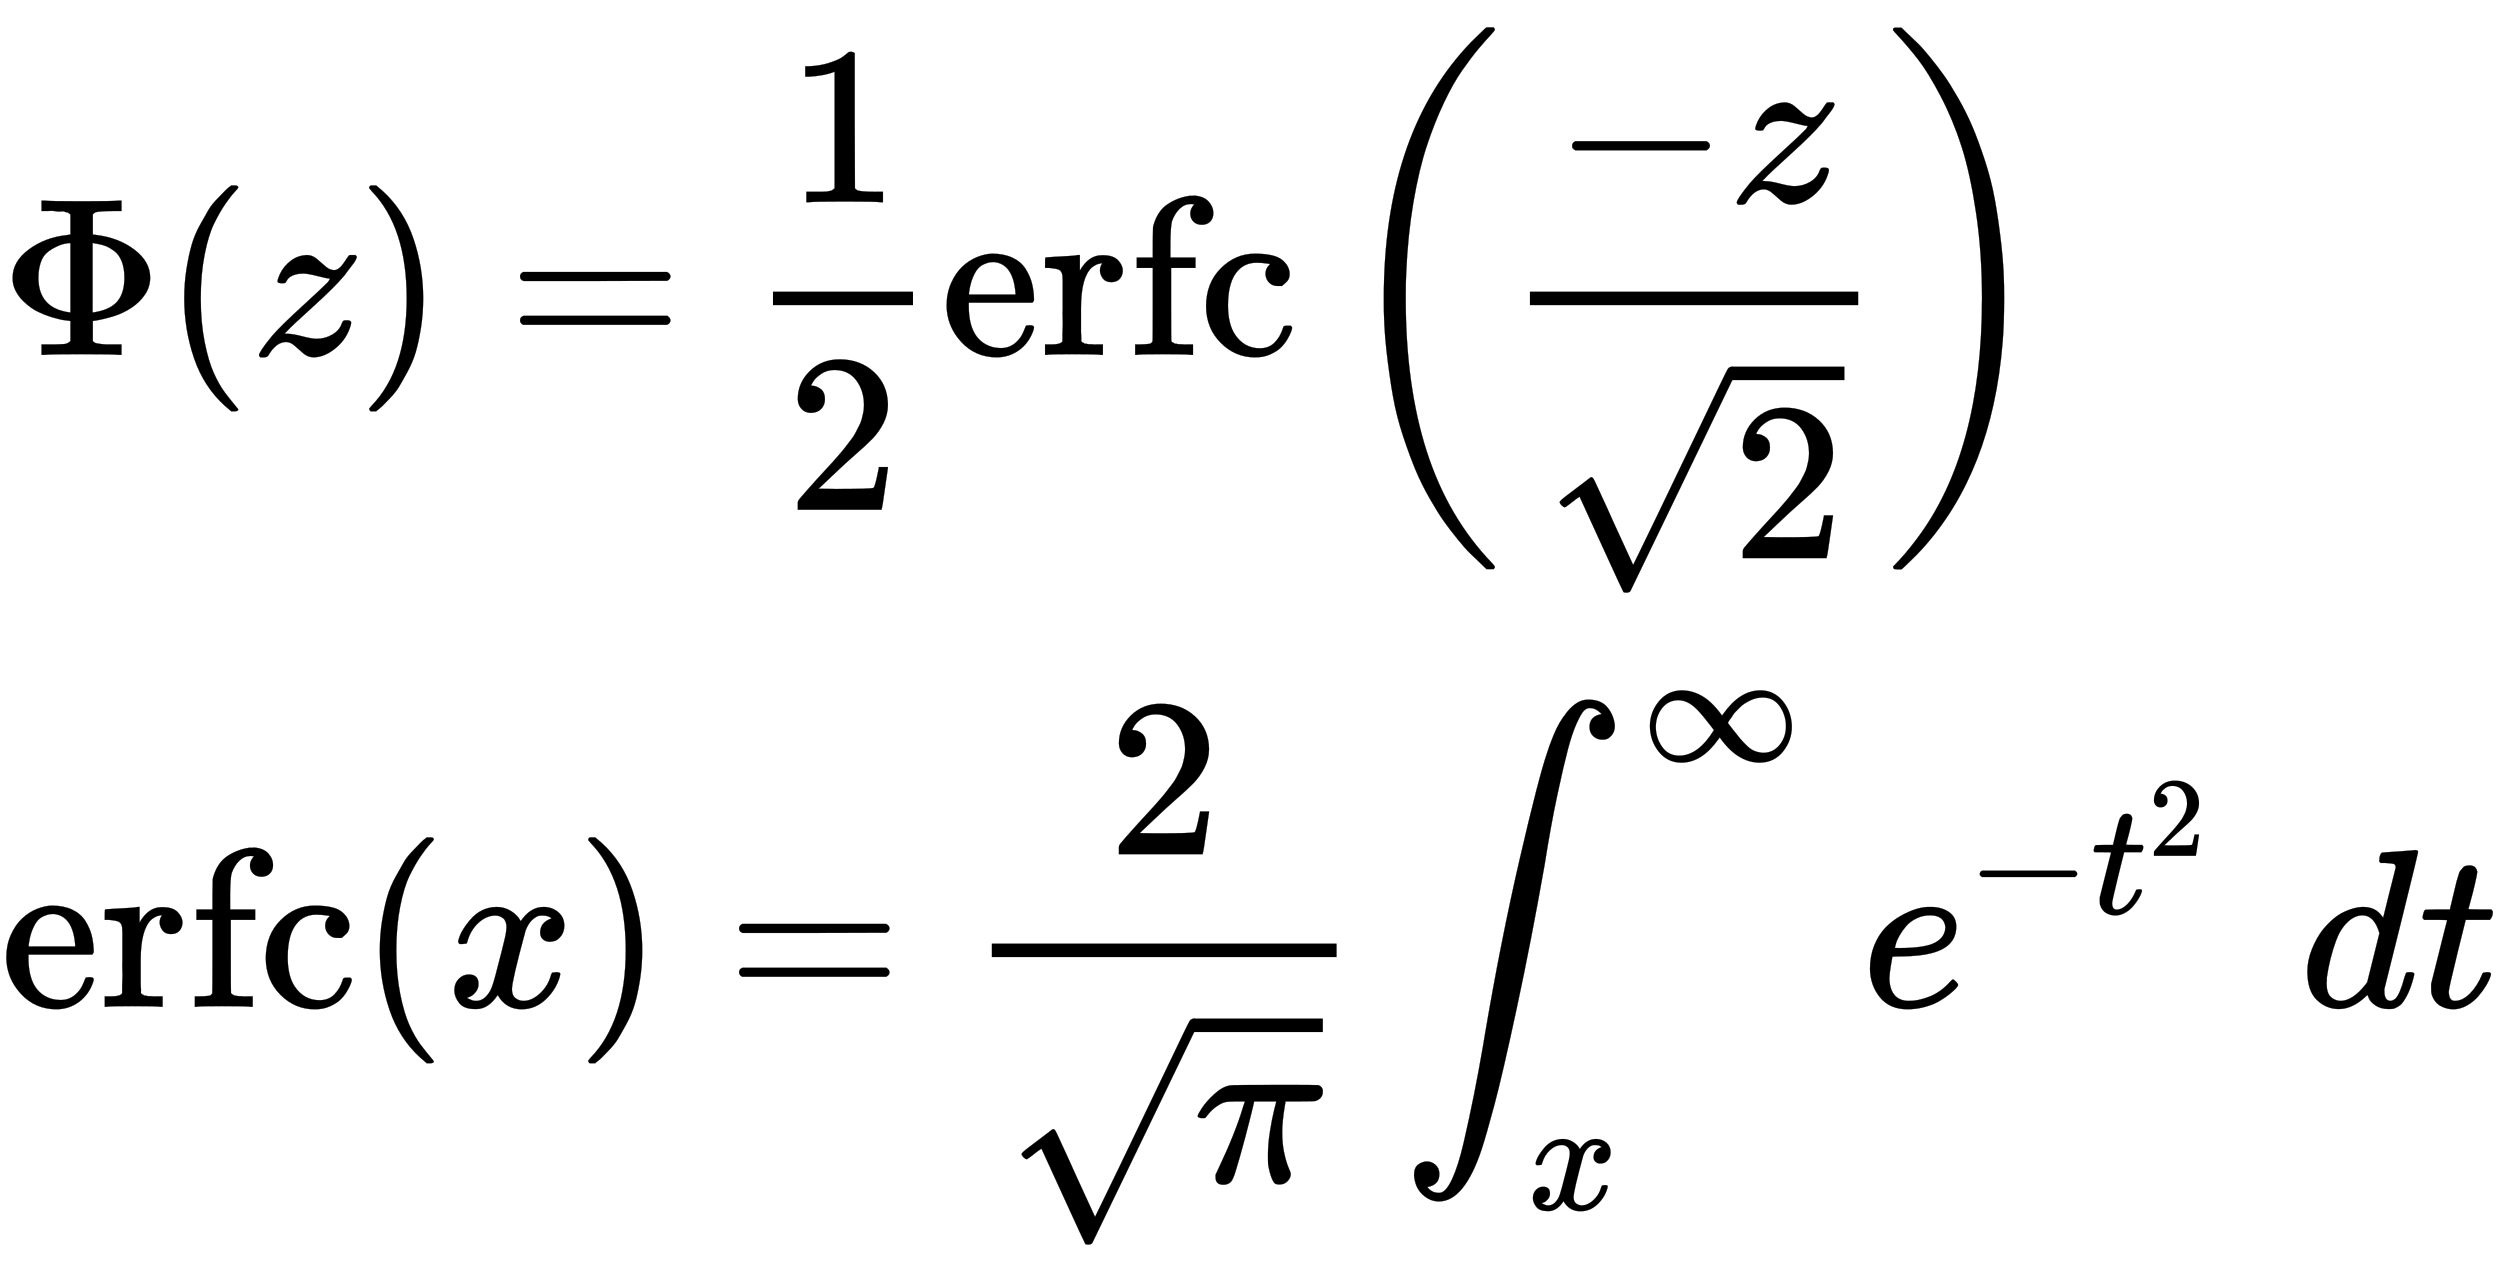
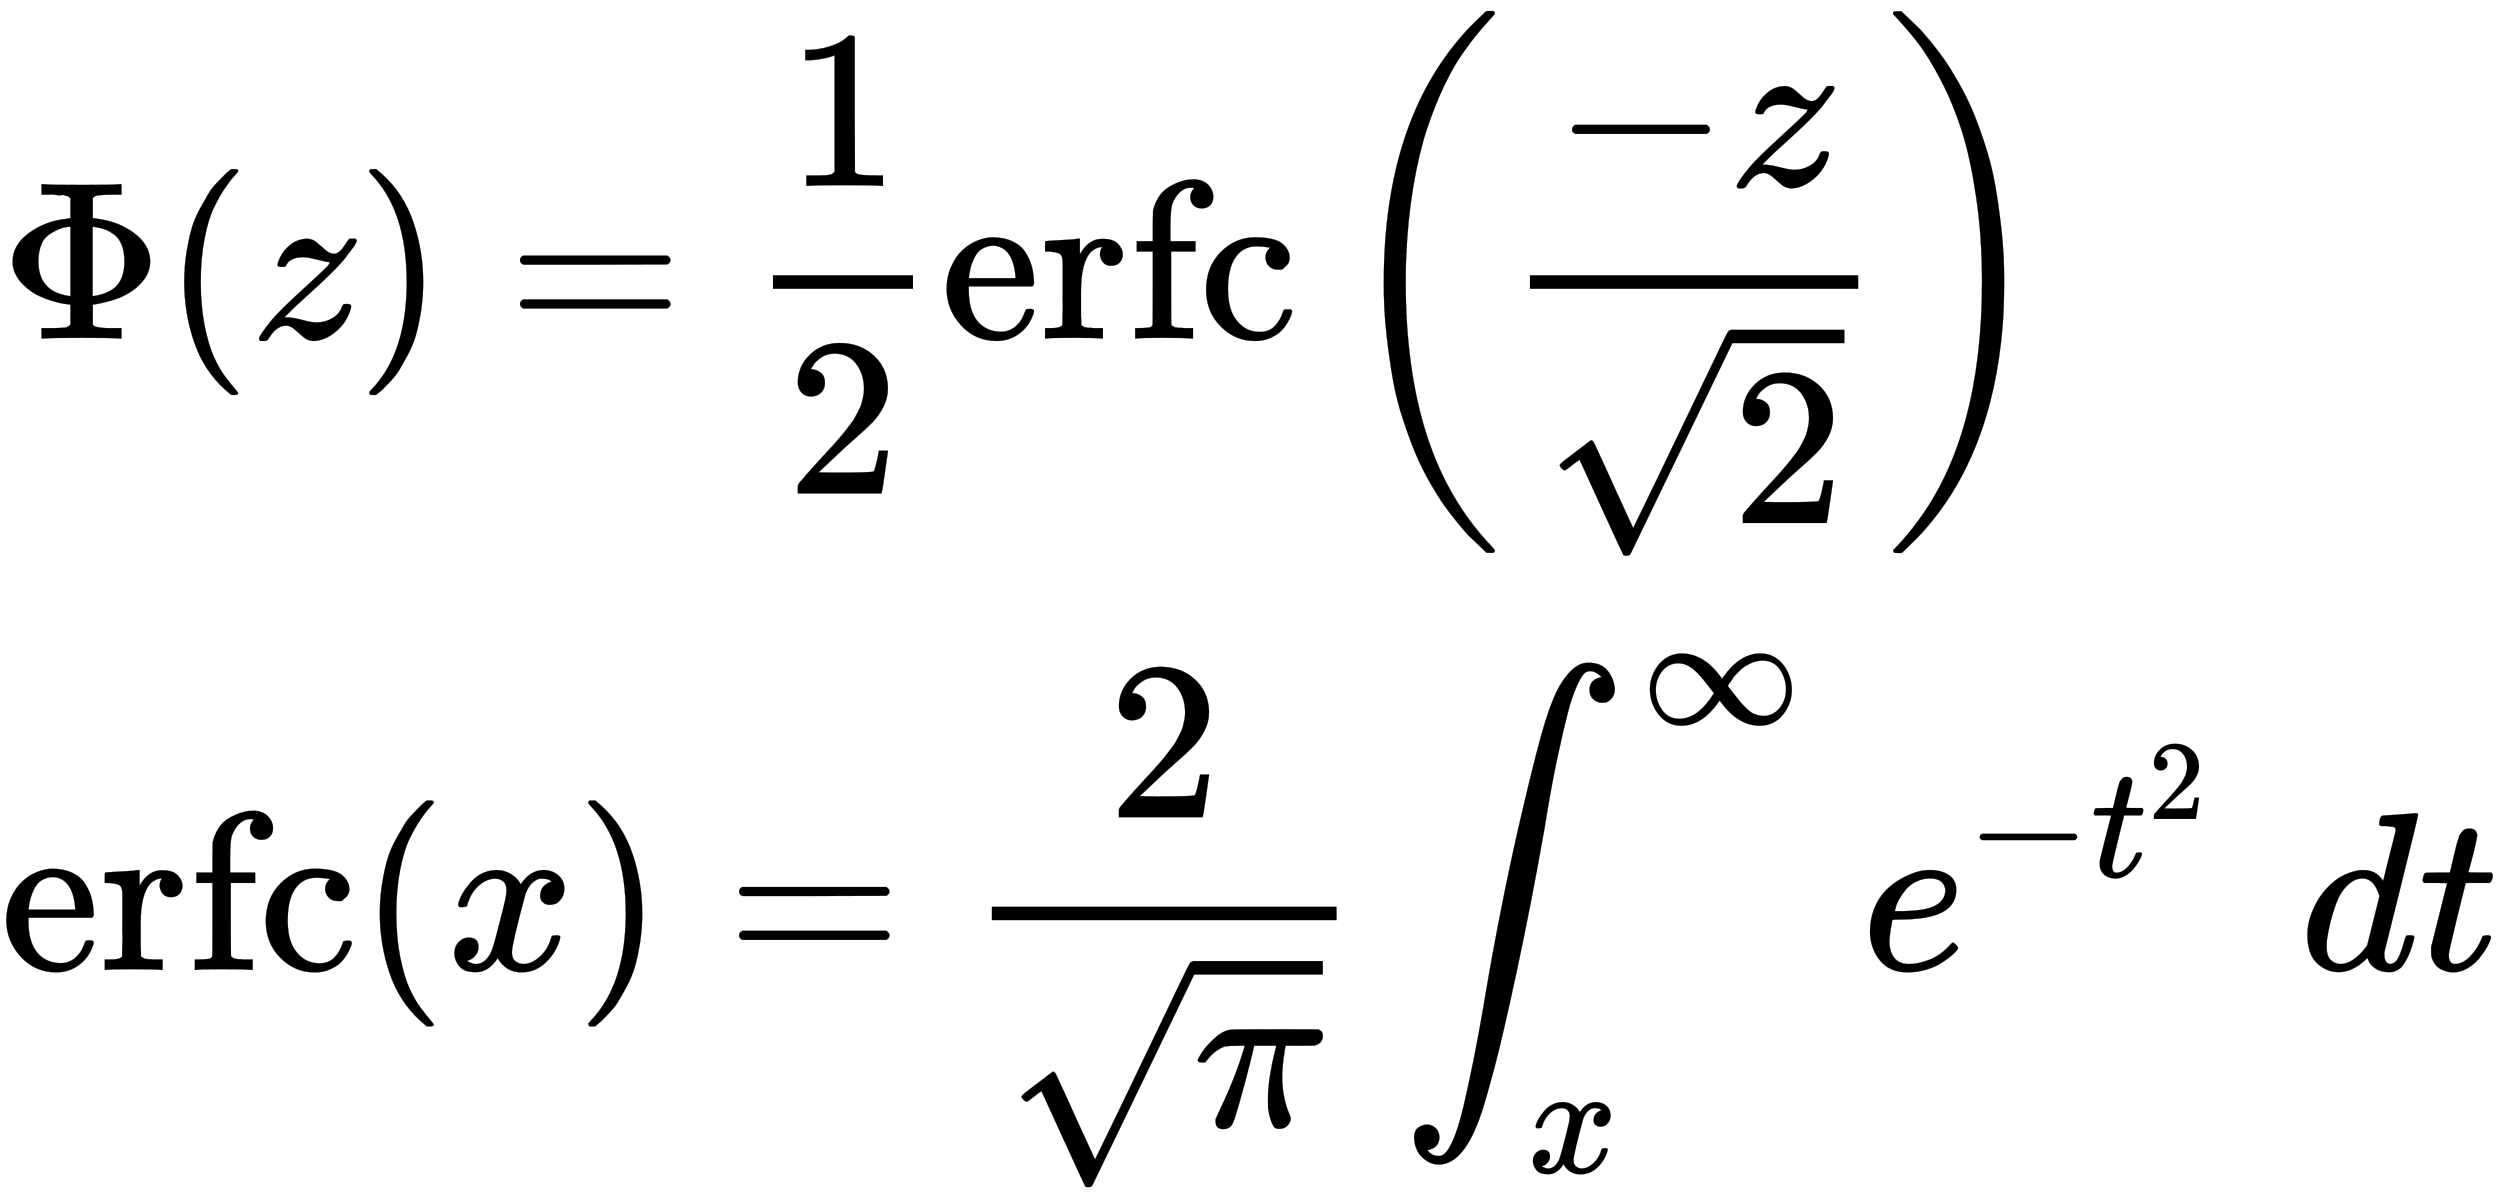
- <svg xmlns="http://www.w3.org/2000/svg" xmlns:xlink="http://www.w3.org/1999/xlink" role="img" aria-hidden="true" style="vertical-align: -9.39ex;font-size: 10pt;font-family: 'Microsoft Sans Serif';color: Black;" viewBox="0 -1571.3 11070.9 5617.3" focusable="false" width="25.713ex" height="13.047ex">
+ <svg xmlns="http://www.w3.org/2000/svg" xmlns:xlink="http://www.w3.org/1999/xlink" role="img" aria-hidden="true" style="vertical-align: -8.8ex;font-size: 10pt;font-family: 'Microsoft Sans Serif';color: Black;" viewBox="0 -1498.9 11070.9 5291.4" focusable="false" width="25.713ex" height="12.29ex">
  <defs id="MathJax_SVG_glyphs">
    <path id="MJMAIN-3A6" stroke-width="1" d="M 312 622 Q 310 623 307 625 T 303 629 T 297 631 T 286 634 T 270 635 T 246 636 T 211 637 H 184 V 683 H 196 Q 220 680 361 680 T 526 683 H 538 V 637 H 511 Q 468 637 447 635 T 422 631 T 411 622 V 533 L 425 531 Q 525 519 595 466 T 665 342 Q 665 301 642 267 T 583 209 T 506 172 T 425 152 L 411 150 V 61 Q 417 55 421 53 T 447 48 T 511 46 H 538 V 0 H 526 Q 502 3 361 3 T 196 0 H 184 V 46 H 211 Q 231 46 245 46 T 270 47 T 286 48 T 297 51 T 303 54 T 307 57 T 312 61 V 150 H 310 Q 309 151 289 153 T 232 166 T 160 195 Q 149 201 136 210 T 103 238 T 69 284 T 56 342 Q 56 414 128 467 T 294 530 Q 309 532 310 533 H 312 V 622 Z M 170 342 Q 170 207 307 188 H 312 V 495 H 309 Q 301 495 282 491 T 231 469 T 186 423 Q 170 389 170 342 Z M 415 188 Q 487 199 519 236 T 551 342 Q 551 384 539 414 T 507 459 T 470 481 T 434 491 T 415 495 H 410 V 188 H 415 Z" />
    <path id="MJMAIN-28" stroke-width="1" d="M 94 250 Q 94 319 104 381 T 127 488 T 164 576 T 202 643 T 244 695 T 277 729 T 302 750 H 315 H 319 Q 333 750 333 741 Q 333 738 316 720 T 275 667 T 226 581 T 184 443 T 167 250 T 184 58 T 225 -81 T 274 -167 T 316 -220 T 333 -241 Q 333 -250 318 -250 H 315 H 302 L 274 -226 Q 180 -141 137 -14 T 94 250 Z" />
    <path id="MJMATHI-7A" stroke-width="1" d="M 347 338 Q 337 338 294 349 T 231 360 Q 211 360 197 356 T 174 346 T 162 335 T 155 324 L 153 320 Q 150 317 138 317 Q 117 317 117 325 Q 117 330 120 339 Q 133 378 163 406 T 229 440 Q 241 442 246 442 Q 271 442 291 425 T 329 392 T 367 375 Q 389 375 411 408 T 434 441 Q 435 442 449 442 H 462 Q 468 436 468 434 Q 468 430 463 420 T 449 399 T 432 377 T 418 358 L 411 349 Q 368 298 275 214 T 160 106 L 148 94 L 163 93 Q 185 93 227 82 T 290 71 Q 328 71 360 90 T 402 140 Q 406 149 409 151 T 424 153 Q 443 153 443 143 Q 443 138 442 134 Q 425 72 376 31 T 278 -11 Q 252 -11 232 6 T 193 40 T 155 57 Q 111 57 76 -3 Q 70 -11 59 -11 H 54 H 41 Q 35 -5 35 -2 Q 35 13 93 84 Q 132 129 225 214 T 340 322 Q 352 338 347 338 Z" />
    <path id="MJMAIN-29" stroke-width="1" d="M 60 749 L 64 750 Q 69 750 74 750 H 86 L 114 726 Q 208 641 251 514 T 294 250 Q 294 182 284 119 T 261 12 T 224 -76 T 186 -143 T 145 -194 T 113 -227 T 90 -246 Q 87 -249 86 -250 H 74 Q 66 -250 63 -250 T 58 -247 T 55 -238 Q 56 -237 66 -225 Q 221 -64 221 250 T 66 725 Q 56 737 55 738 Q 55 746 60 749 Z" />
    <path id="MJMAIN-3D" stroke-width="1" d="M 56 347 Q 56 360 70 367 H 707 Q 722 359 722 347 Q 722 336 708 328 L 390 327 H 72 Q 56 332 56 347 Z M 56 153 Q 56 168 72 173 H 708 Q 722 163 722 153 Q 722 140 707 133 H 70 Q 56 140 56 153 Z" />
    <path id="MJMAIN-31" stroke-width="1" d="M 213 578 L 200 573 Q 186 568 160 563 T 102 556 H 83 V 602 H 102 Q 149 604 189 617 T 245 641 T 273 663 Q 275 666 285 666 Q 294 666 302 660 V 361 L 303 61 Q 310 54 315 52 T 339 48 T 401 46 H 427 V 0 H 416 Q 395 3 257 3 Q 121 3 100 0 H 88 V 46 H 114 Q 136 46 152 46 T 177 47 T 193 50 T 201 52 T 207 57 T 213 61 V 578 Z" />
    <path id="MJMAIN-32" stroke-width="1" d="M 109 429 Q 82 429 66 447 T 50 491 Q 50 562 103 614 T 235 666 Q 326 666 387 610 T 449 465 Q 449 422 429 383 T 381 315 T 301 241 Q 265 210 201 149 L 142 93 L 218 92 Q 375 92 385 97 Q 392 99 409 186 V 189 H 449 V 186 Q 448 183 436 95 T 421 3 V 0 H 50 V 19 V 31 Q 50 38 56 46 T 86 81 Q 115 113 136 137 Q 145 147 170 174 T 204 211 T 233 244 T 261 278 T 284 308 T 305 340 T 320 369 T 333 401 T 340 431 T 343 464 Q 343 527 309 573 T 212 619 Q 179 619 154 602 T 119 569 T 109 550 Q 109 549 114 549 Q 132 549 151 535 T 170 489 Q 170 464 154 447 T 109 429 Z" />
    <path id="MJMAIN-65" stroke-width="1" d="M 28 218 Q 28 273 48 318 T 98 391 T 163 433 T 229 448 Q 282 448 320 430 T 378 380 T 406 316 T 415 245 Q 415 238 408 231 H 126 V 216 Q 126 68 226 36 Q 246 30 270 30 Q 312 30 342 62 Q 359 79 369 104 L 379 128 Q 382 131 395 131 H 398 Q 415 131 415 121 Q 415 117 412 108 Q 393 53 349 21 T 250 -11 Q 155 -11 92 58 T 28 218 Z M 333 275 Q 322 403 238 411 H 236 Q 228 411 220 410 T 195 402 T 166 381 T 143 340 T 127 274 V 267 H 333 V 275 Z" />
    <path id="MJMAIN-72" stroke-width="1" d="M 36 46 H 50 Q 89 46 97 60 V 68 Q 97 77 97 91 T 98 122 T 98 161 T 98 203 Q 98 234 98 269 T 98 328 L 97 351 Q 94 370 83 376 T 38 385 H 20 V 408 Q 20 431 22 431 L 32 432 Q 42 433 60 434 T 96 436 Q 112 437 131 438 T 160 441 T 171 442 H 174 V 373 Q 213 441 271 441 H 277 Q 322 441 343 419 T 364 373 Q 364 352 351 337 T 313 322 Q 288 322 276 338 T 263 372 Q 263 381 265 388 T 270 400 T 273 405 Q 271 407 250 401 Q 234 393 226 386 Q 179 341 179 207 V 154 Q 179 141 179 127 T 179 101 T 180 81 T 180 66 V 61 Q 181 59 183 57 T 188 54 T 193 51 T 200 49 T 207 48 T 216 47 T 225 47 T 235 46 T 245 46 H 276 V 0 H 267 Q 249 3 140 3 Q 37 3 28 0 H 20 V 46 H 36 Z" />
    <path id="MJMAIN-66" stroke-width="1" d="M 273 0 Q 255 3 146 3 Q 43 3 34 0 H 26 V 46 H 42 Q 70 46 91 49 Q 99 52 103 60 Q 104 62 104 224 V 385 H 33 V 431 H 104 V 497 L 105 564 L 107 574 Q 126 639 171 668 T 266 704 Q 267 704 275 704 T 289 705 Q 330 702 351 679 T 372 627 Q 372 604 358 590 T 321 576 T 284 590 T 270 627 Q 270 647 288 667 H 284 Q 280 668 273 668 Q 245 668 223 647 T 189 592 Q 183 572 182 497 V 431 H 293 V 385 H 185 V 225 Q 185 63 186 61 T 189 57 T 194 54 T 199 51 T 206 49 T 213 48 T 222 47 T 231 47 T 241 46 T 251 46 H 282 V 0 H 273 Z" />
    <path id="MJMAIN-63" stroke-width="1" d="M 370 305 T 349 305 T 313 320 T 297 358 Q 297 381 312 396 Q 317 401 317 402 T 307 404 Q 281 408 258 408 Q 209 408 178 376 Q 131 329 131 219 Q 131 137 162 90 Q 203 29 272 29 Q 313 29 338 55 T 374 117 Q 376 125 379 127 T 395 129 H 409 Q 415 123 415 120 Q 415 116 411 104 T 395 71 T 366 33 T 318 2 T 249 -11 Q 163 -11 99 53 T 34 214 Q 34 318 99 383 T 250 448 T 370 421 T 404 357 Q 404 334 387 320 Z" />
    <path id="MJMAIN-2212" stroke-width="1" d="M 84 237 T 84 250 T 98 270 H 679 Q 694 262 694 250 T 679 230 H 98 Q 84 237 84 250 Z" />
    <path id="MJMAIN-221A" stroke-width="1" d="M 95 178 Q 89 178 81 186 T 72 200 T 103 230 T 169 280 T 207 309 Q 209 311 212 311 H 213 Q 219 311 227 294 T 281 177 Q 300 134 312 108 L 397 -77 Q 398 -77 501 136 T 707 565 T 814 786 Q 820 800 834 800 Q 841 800 846 794 T 853 782 V 776 L 620 293 L 385 -193 Q 381 -200 366 -200 Q 357 -200 354 -197 Q 352 -195 256 15 L 160 225 L 144 214 Q 129 202 113 190 T 95 178 Z" />
    <path id="MJSZ3-28" stroke-width="1" d="M 701 -940 Q 701 -943 695 -949 H 664 Q 662 -947 636 -922 T 591 -879 T 537 -818 T 475 -737 T 412 -636 T 350 -511 T 295 -362 T 250 -186 T 221 17 T 209 251 Q 209 962 573 1361 Q 596 1386 616 1405 T 649 1437 T 664 1450 H 695 Q 701 1444 701 1441 Q 701 1436 681 1415 T 629 1356 T 557 1261 T 476 1118 T 400 927 T 340 675 T 308 359 Q 306 321 306 250 Q 306 -139 400 -430 T 690 -924 Q 701 -936 701 -940 Z" />
    <path id="MJSZ3-29" stroke-width="1" d="M 34 1438 Q 34 1446 37 1448 T 50 1450 H 56 H 71 Q 73 1448 99 1423 T 144 1380 T 198 1319 T 260 1238 T 323 1137 T 385 1013 T 440 864 T 485 688 T 514 485 T 526 251 Q 526 134 519 53 Q 472 -519 162 -860 Q 139 -885 119 -904 T 86 -936 T 71 -949 H 56 Q 43 -949 39 -947 T 34 -937 Q 88 -883 140 -813 Q 428 -430 428 251 Q 428 453 402 628 T 338 922 T 245 1146 T 145 1309 T 46 1425 Q 44 1427 42 1429 T 39 1433 T 36 1436 L 34 1438 Z" />
    <path id="MJMATHI-78" stroke-width="1" d="M 52 289 Q 59 331 106 386 T 222 442 Q 257 442 286 424 T 329 379 Q 371 442 430 442 Q 467 442 494 420 T 522 361 Q 522 332 508 314 T 481 292 T 458 288 Q 439 288 427 299 T 415 328 Q 415 374 465 391 Q 454 404 425 404 Q 412 404 406 402 Q 368 386 350 336 Q 290 115 290 78 Q 290 50 306 38 T 341 26 Q 378 26 414 59 T 463 140 Q 466 150 469 151 T 485 153 H 489 Q 504 153 504 145 Q 504 144 502 134 Q 486 77 440 33 T 333 -11 Q 263 -11 227 52 Q 186 -10 133 -10 H 127 Q 78 -10 57 16 T 35 71 Q 35 103 54 123 T 99 143 Q 142 143 142 101 Q 142 81 130 66 T 107 46 T 94 41 L 91 40 Q 91 39 97 36 T 113 29 T 132 26 Q 168 26 194 71 Q 203 87 217 139 T 245 247 T 261 313 Q 266 340 266 352 Q 266 380 251 392 T 217 404 Q 177 404 142 372 T 93 290 Q 91 281 88 280 T 72 278 H 58 Q 52 284 52 289 Z" />
    <path id="MJMATHI-3C0" stroke-width="1" d="M 132 -11 Q 98 -11 98 22 V 33 L 111 61 Q 186 219 220 334 L 228 358 H 196 Q 158 358 142 355 T 103 336 Q 92 329 81 318 T 62 297 T 53 285 Q 51 284 38 284 Q 19 284 19 294 Q 19 300 38 329 T 93 391 T 164 429 Q 171 431 389 431 Q 549 431 553 430 Q 573 423 573 402 Q 573 371 541 360 Q 535 358 472 358 H 408 L 405 341 Q 393 269 393 222 Q 393 170 402 129 T 421 65 T 431 37 Q 431 20 417 5 T 381 -10 Q 370 -10 363 -7 T 347 17 T 331 77 Q 330 86 330 121 Q 330 170 339 226 T 357 318 T 367 358 H 269 L 268 354 Q 268 351 249 275 T 206 114 T 175 17 Q 164 -11 132 -11 Z" />
    <path id="MJSZ2-222B" stroke-width="1" d="M 114 -798 Q 132 -824 165 -824 H 167 Q 195 -824 223 -764 T 275 -600 T 320 -391 T 362 -164 Q 365 -143 367 -133 Q 439 292 523 655 T 645 1127 Q 651 1145 655 1157 T 672 1201 T 699 1257 T 733 1306 T 777 1346 T 828 1360 Q 884 1360 912 1325 T 944 1245 Q 944 1220 932 1205 T 909 1186 T 887 1183 Q 866 1183 849 1198 T 832 1239 Q 832 1287 885 1296 L 882 1300 Q 879 1303 874 1307 T 866 1313 Q 851 1323 833 1323 Q 819 1323 807 1311 T 775 1255 T 736 1139 T 689 936 T 633 628 Q 574 293 510 -5 T 410 -437 T 355 -629 Q 278 -862 165 -862 Q 125 -862 92 -831 T 55 -746 Q 55 -711 74 -698 T 112 -685 Q 133 -685 150 -700 T 167 -741 Q 167 -789 114 -798 Z" />
    <path id="MJMAIN-221E" stroke-width="1" d="M 55 217 Q 55 305 111 373 T 254 442 Q 342 442 419 381 Q 457 350 493 303 L 507 284 L 514 294 Q 618 442 747 442 Q 833 442 888 374 T 944 214 Q 944 128 889 59 T 743 -11 Q 657 -11 580 50 Q 542 81 506 128 L 492 147 L 485 137 Q 381 -11 252 -11 Q 166 -11 111 57 T 55 217 Z M 907 217 Q 907 285 869 341 T 761 397 Q 740 397 720 392 T 682 378 T 648 359 T 619 335 T 594 310 T 574 285 T 559 263 T 548 246 L 543 238 L 574 198 Q 605 158 622 138 T 664 94 T 714 61 T 765 51 Q 827 51 867 100 T 907 217 Z M 92 214 Q 92 145 131 89 T 239 33 Q 357 33 456 193 L 425 233 Q 364 312 334 337 Q 285 380 233 380 Q 171 380 132 331 T 92 214 Z" />
    <path id="MJMATHI-65" stroke-width="1" d="M 39 168 Q 39 225 58 272 T 107 350 T 174 402 T 244 433 T 307 442 H 310 Q 355 442 388 420 T 421 355 Q 421 265 310 237 Q 261 224 176 223 Q 139 223 138 221 Q 138 219 132 186 T 125 128 Q 125 81 146 54 T 209 26 T 302 45 T 394 111 Q 403 121 406 121 Q 410 121 419 112 T 429 98 T 420 82 T 390 55 T 344 24 T 281 -1 T 205 -11 Q 126 -11 83 42 T 39 168 Z M 373 353 Q 367 405 305 405 Q 272 405 244 391 T 199 357 T 170 316 T 154 280 T 149 261 Q 149 260 169 260 Q 282 260 327 284 T 373 353 Z" />
    <path id="MJMATHI-74" stroke-width="1" d="M 26 385 Q 19 392 19 395 Q 19 399 22 411 T 27 425 Q 29 430 36 430 T 87 431 H 140 L 159 511 Q 162 522 166 540 T 173 566 T 179 586 T 187 603 T 197 615 T 211 624 T 229 626 Q 247 625 254 615 T 261 596 Q 261 589 252 549 T 232 470 L 222 433 Q 222 431 272 431 H 323 Q 330 424 330 420 Q 330 398 317 385 H 210 L 174 240 Q 135 80 135 68 Q 135 26 162 26 Q 197 26 230 60 T 283 144 Q 285 150 288 151 T 303 153 H 307 Q 322 153 322 145 Q 322 142 319 133 Q 314 117 301 95 T 267 48 T 216 6 T 155 -11 Q 125 -11 98 4 T 59 56 Q 57 64 57 83 V 101 L 92 241 Q 127 382 128 383 Q 128 385 77 385 H 26 Z" />
    <path id="MJMATHI-64" stroke-width="1" d="M 366 683 Q 367 683 438 688 T 511 694 Q 523 694 523 686 Q 523 679 450 384 T 375 83 T 374 68 Q 374 26 402 26 Q 411 27 422 35 Q 443 55 463 131 Q 469 151 473 152 Q 475 153 483 153 H 487 H 491 Q 506 153 506 145 Q 506 140 503 129 Q 490 79 473 48 T 445 8 T 417 -8 Q 409 -10 393 -10 Q 359 -10 336 5 T 306 36 L 300 51 Q 299 52 296 50 Q 294 48 292 46 Q 233 -10 172 -10 Q 117 -10 75 30 T 33 157 Q 33 205 53 255 T 101 341 Q 148 398 195 420 T 280 442 Q 336 442 364 400 Q 369 394 369 396 Q 370 400 396 505 T 424 616 Q 424 629 417 632 T 378 637 H 357 Q 351 643 351 645 T 353 664 Q 358 683 366 683 Z M 352 326 Q 329 405 277 405 Q 242 405 210 374 T 160 293 Q 131 214 119 129 Q 119 126 119 118 T 118 106 Q 118 61 136 44 T 179 26 Q 233 26 290 98 L 298 109 L 352 326 Z" />
  </defs>
  <g fill="currentColor" stroke="currentColor" stroke-width="0" transform="matrix(1 0 0 -1 0 0)">
    <use x="0" y="0" xlink:href="#MJMAIN-3A6" />
    <use x="722" y="0" xlink:href="#MJMAIN-28" />
    <use x="1112" y="0" xlink:href="#MJMATHI-7A" />
    <use x="1580" y="0" xlink:href="#MJMAIN-29" />
    <use x="2247" y="0" xlink:href="#MJMAIN-3D" />
    <g transform="translate(3026)">
      <g transform="translate(397)">
        <rect stroke="none" x="0" y="220" width="620" height="60" />
        <use x="60" y="676" xlink:href="#MJMAIN-31" />
        <use x="60" y="-686" xlink:href="#MJMAIN-32" />
      </g>
    </g>
    <g transform="translate(4164)">
      <use xlink:href="#MJMAIN-65" />
      <use x="444" y="0" xlink:href="#MJMAIN-72" />
      <use x="837" y="0" xlink:href="#MJMAIN-66" />
      <use x="1143" y="0" xlink:href="#MJMAIN-63" />
    </g>
    <g transform="translate(5919)">
      <use xlink:href="#MJSZ3-28" />
      <g transform="translate(736)">
        <g transform="translate(120)">
          <rect stroke="none" x="0" y="220" width="1454" height="60" />
          <g transform="translate(103 676)">
            <use x="0" y="0" xlink:href="#MJMAIN-2212" />
            <use x="778" y="0" xlink:href="#MJMATHI-7A" />
          </g>
-           <g transform="translate(60 -900)">
-             <use x="0" y="47" xlink:href="#MJMAIN-221A" />
-             <rect stroke="none" x="833" y="788" width="500" height="60" />
+           <g transform="translate(60 -817)">
+             <use x="0" y="55" xlink:href="#MJMAIN-221A" />
+             <rect stroke="none" x="833" y="796" width="500" height="60" />
            <use x="833" y="0" xlink:href="#MJMAIN-32" />
          </g>
        </g>
      </g>
      <use x="2430" y="-1" xlink:href="#MJSZ3-29" />
    </g>
-     <g transform="translate(0 -2887)">
+     <g transform="translate(0 -2796)">
      <use xlink:href="#MJMAIN-65" />
      <use x="444" y="0" xlink:href="#MJMAIN-72" />
      <use x="837" y="0" xlink:href="#MJMAIN-66" />
      <use x="1143" y="0" xlink:href="#MJMAIN-63" />
      <use x="1588" y="0" xlink:href="#MJMAIN-28" />
      <use x="1977" y="0" xlink:href="#MJMATHI-78" />
      <use x="2550" y="0" xlink:href="#MJMAIN-29" />
      <use x="3217" y="0" xlink:href="#MJMAIN-3D" />
      <g transform="translate(3995)">
        <g transform="translate(397)">
          <rect stroke="none" x="0" y="220" width="1527" height="60" />
          <use x="513" y="676" xlink:href="#MJMAIN-32" />
-           <g transform="translate(60 -777)">
-             <use x="0" y="-76" xlink:href="#MJMAIN-221A" />
-             <rect stroke="none" x="833" y="665" width="573" height="60" />
+           <g transform="translate(60 -694)">
+             <use x="0" y="-68" xlink:href="#MJMAIN-221A" />
+             <rect stroke="none" x="833" y="673" width="573" height="60" />
            <use x="833" y="0" xlink:href="#MJMATHI-3C0" />
          </g>
        </g>
      </g>
      <g transform="translate(6207)">
        <use x="0" y="0" xlink:href="#MJSZ2-222B" />
        <use transform="scale(0.707)" x="1500" y="1540" xlink:href="#MJMAIN-221E" />
        <use transform="scale(0.707)" x="787" y="-1270" xlink:href="#MJMATHI-78" />
      </g>
      <g transform="translate(8242)">
        <use x="0" y="0" xlink:href="#MJMATHI-65" />
        <g transform="translate(466 412)">
          <use transform="scale(0.707)" x="0" y="0" xlink:href="#MJMAIN-2212" />
          <g transform="translate(550)">
            <use transform="scale(0.707)" x="0" y="0" xlink:href="#MJMATHI-74" />
            <use transform="scale(0.5)" x="511" y="513" xlink:href="#MJMAIN-32" />
          </g>
        </g>
      </g>
      <use x="10185" y="0" xlink:href="#MJMATHI-64" />
      <use x="10709" y="0" xlink:href="#MJMATHI-74" />
    </g>
  </g>
</svg>
